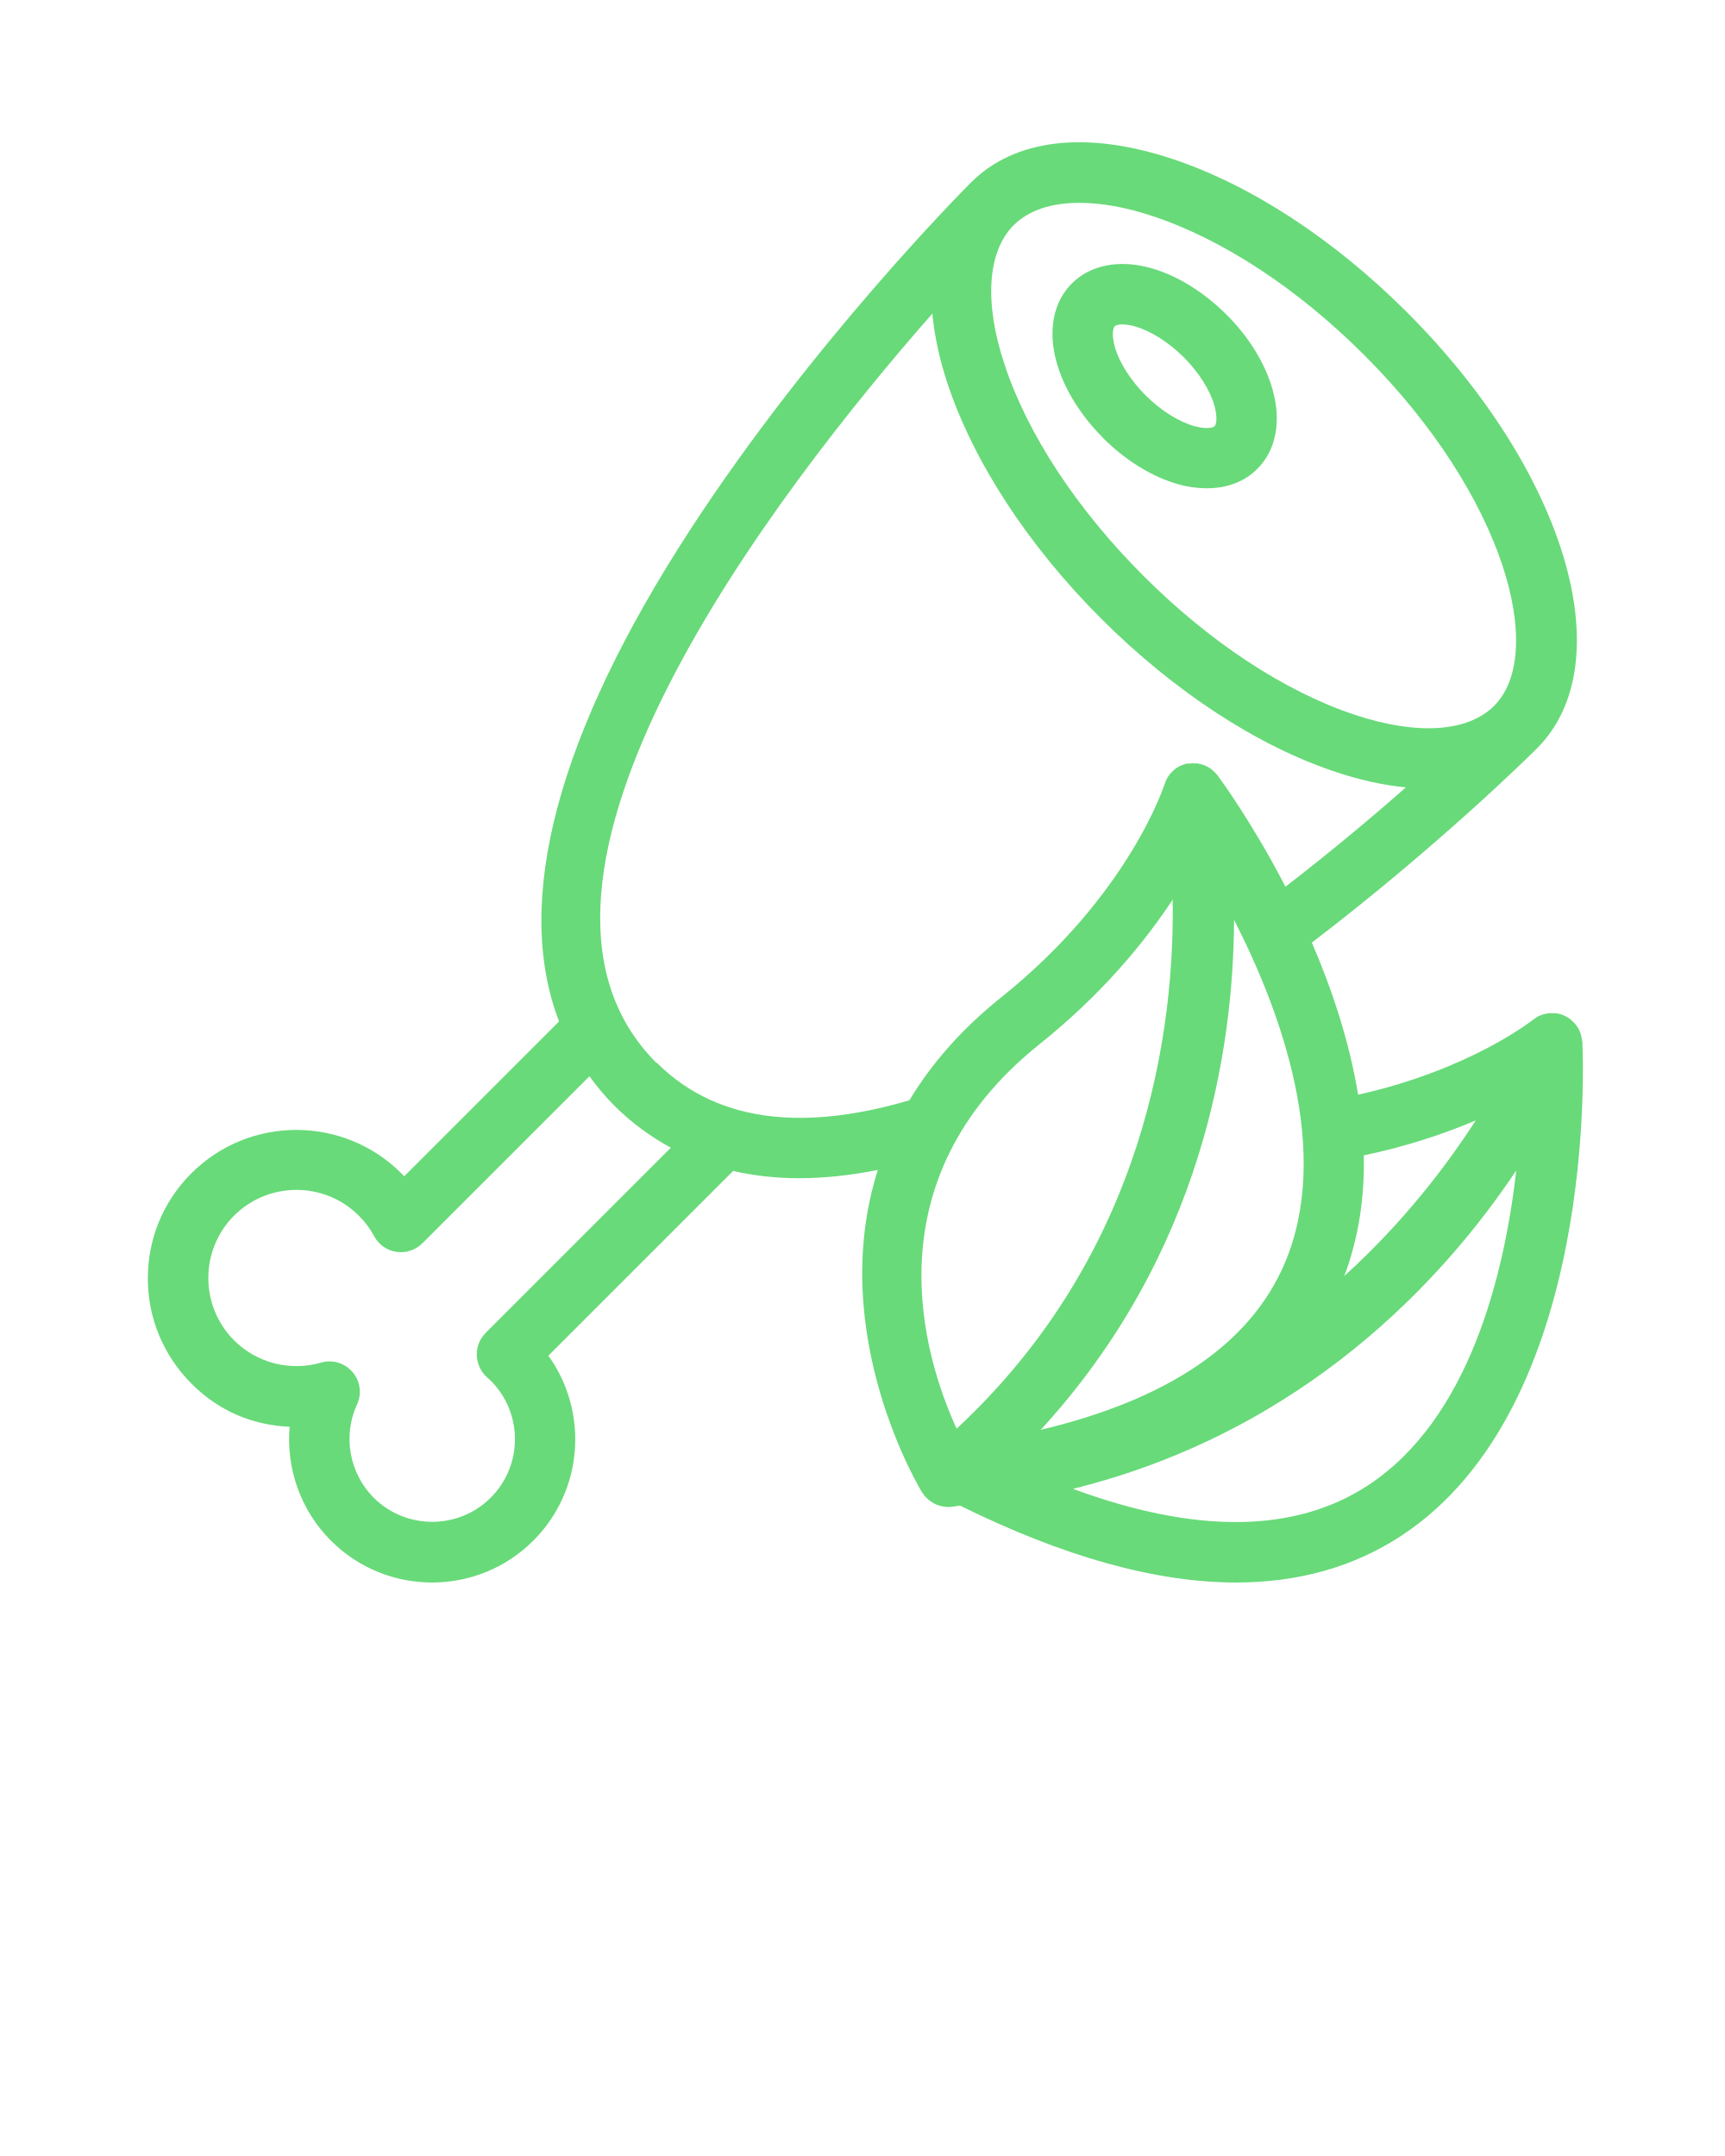
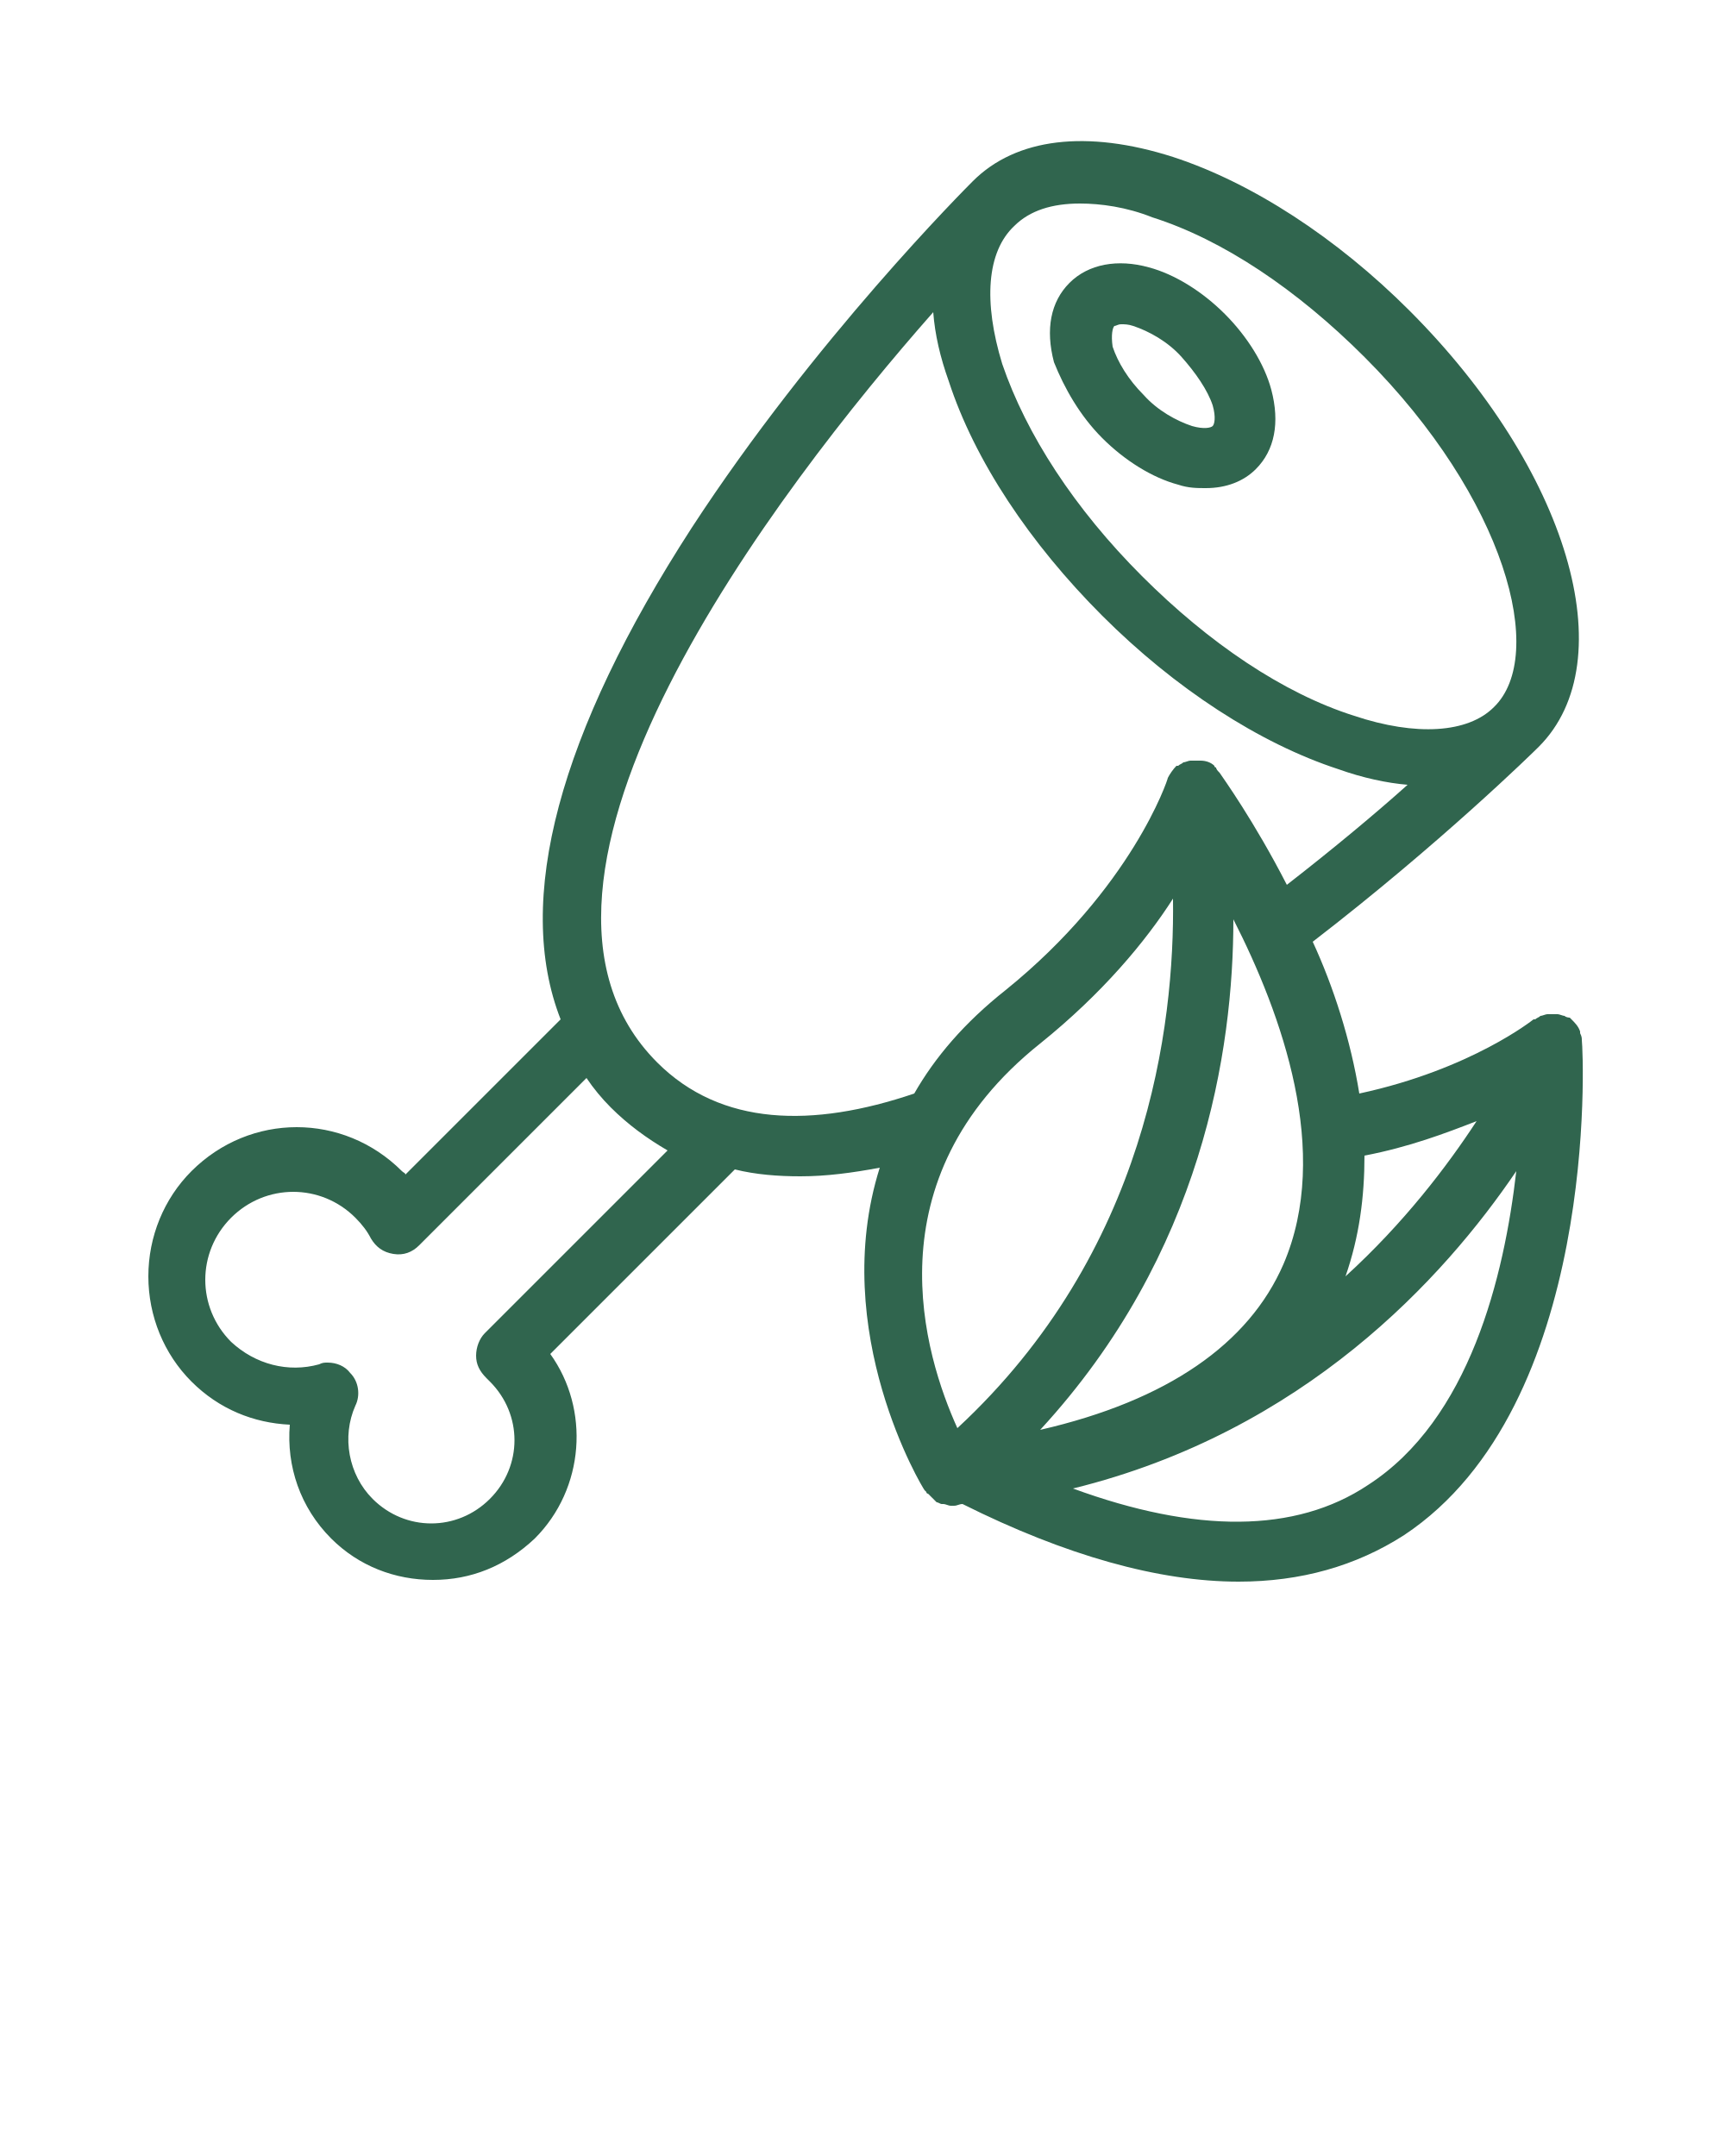
- <svg xmlns="http://www.w3.org/2000/svg" viewBox="0 0 100 125" x="0px" y="0px">
-   <path d="M63.94,25.39c1.31,1.31,2.87,2.27,4.38,2.69,.57,.16,1.12,.23,1.64,.23,1.17,0,2.19-.38,2.93-1.13,1.08-1.07,1.4-2.74,.89-4.57-.42-1.51-1.37-3.07-2.69-4.38s-2.87-2.27-4.38-2.69c-1.83-.51-3.5-.18-4.57,.89-1.08,1.07-1.4,2.74-.89,4.57,.42,1.51,1.37,3.06,2.69,4.38Zm.68-6.48c.05-.05,.21-.1,.45-.1,.19,0,.42,.03,.71,.11,.92,.26,1.96,.91,2.84,1.79,.88,.88,1.54,1.92,1.79,2.84,.18,.67,.1,1.07,0,1.16-.1,.1-.49,.18-1.16,0-.92-.26-1.96-.91-2.84-1.79-.88-.88-1.54-1.92-1.79-2.84-.18-.67-.1-1.06,0-1.16Z" fill="#68DA79" />
-   <path d="M91.71,60.33c-.01-.12-.03-.24-.07-.36-.01-.03-.02-.07-.03-.1-.1-.27-.27-.51-.49-.7-.02-.02-.04-.04-.07-.06-.1-.08-.21-.15-.33-.21-.01,0-.02-.02-.04-.02h-.02s-.03-.02-.04-.03c-.13-.05-.26-.08-.39-.1-.02,0-.04,0-.07,0-.13-.01-.25-.01-.37,0-.03,0-.07,0-.1,.01-.14,.02-.28,.06-.42,.12h-.01c-.13,.06-.24,.14-.35,.22-.02,.01-.04,.02-.05,.03-.04,.03-3.61,2.88-10.13,4.34-.51-3.12-1.53-6.15-2.68-8.82,7.42-5.67,12.76-10.97,13.05-11.26,4.98-4.98,1.67-16.08-7.53-25.28-4.24-4.24-9.09-7.41-13.65-8.91-4.97-1.64-9.1-1.15-11.63,1.38-.37,.37-9.18,9.22-16.27,20.12-7.73,11.88-10.28,21.59-7.61,28.52l-8.98,8.98c-.05-.06-.11-.11-.16-.17-3.36-3.36-8.82-3.36-12.18,0-1.63,1.63-2.52,3.79-2.52,6.09s.9,4.46,2.52,6.09,3.59,2.42,5.7,2.51c-.21,2.4,.63,4.84,2.39,6.6,1.62,1.62,3.74,2.43,5.87,2.43s4.25-.81,5.87-2.43c2.92-2.92,3.2-7.48,.87-10.72l10.71-10.71c1.2,.27,2.46,.42,3.81,.42,1.45,0,2.98-.16,4.58-.48-3.03,9.53,2.5,18.6,2.58,18.72,.02,.03,.04,.04,.06,.07,.03,.04,.05,.09,.09,.13,.03,.03,.06,.05,.08,.08,.04,.04,.08,.08,.13,.12,.07,.06,.14,.11,.21,.15,.04,.03,.09,.06,.13,.08,.08,.04,.17,.07,.26,.1,.04,.01,.08,.03,.13,.04,.13,.03,.27,.05,.4,.05h0c.07,0,.14,0,.21-.01,.17-.02,.32-.05,.48-.07,6.01,2.97,11.36,4.46,16,4.46,3.62,0,6.82-.9,9.57-2.7,11.47-7.52,10.55-27.8,10.51-28.66,0-.02,0-.04-.01-.06Zm-12.66,6.66c2.57-.54,4.73-1.28,6.5-2.03-1.69,2.62-4.19,5.91-7.62,9.02,.85-2.26,1.18-4.62,1.13-6.99ZM58.76,13.06c.87-.87,2.18-1.3,3.82-1.3,1.25,0,2.68,.25,4.24,.77,4.05,1.34,8.41,4.2,12.27,8.06,8.21,8.21,10.56,17.3,7.53,20.33-1.53,1.53-4.46,1.72-8.06,.53-4.05-1.34-8.41-4.2-12.27-8.06-3.86-3.86-6.73-8.22-8.06-12.27-1.19-3.59-.99-6.53,.53-8.06ZM28.14,77.3c-.34,.34-.52,.81-.5,1.29s.23,.94,.59,1.26c.08,.07,.15,.13,.22,.2,1.87,1.87,1.87,4.91,0,6.78-1.87,1.87-4.92,1.87-6.79,0-1.41-1.41-1.8-3.59-.96-5.41,.29-.62,.18-1.36-.27-1.88-.34-.39-.82-.61-1.32-.61-.16,0-.33,.02-.49,.07-1.79,.52-3.73,.03-5.05-1.29-1.99-1.99-1.99-5.24,0-7.23,1.99-1.99,5.24-1.99,7.23,0,.36,.36,.66,.76,.89,1.19,.26,.49,.74,.83,1.29,.91,.55,.08,1.1-.1,1.5-.49l9.69-9.69c.43,.58,.89,1.15,1.42,1.68,1,1,2.1,1.81,3.3,2.46l-10.74,10.74Zm9.92-15.67c-10.55-10.55,7.05-33.27,15.99-43.45,.12,1.27,.4,2.61,.87,4.03,1.51,4.56,4.67,9.41,8.91,13.65,4.24,4.24,9.09,7.41,13.65,8.91,1.41,.47,2.76,.76,4.02,.88-1.93,1.7-4.31,3.7-6.98,5.76-1.91-3.69-3.74-6.19-3.94-6.46-.01-.02-.03-.03-.04-.04-.08-.1-.16-.18-.25-.26-.03-.02-.06-.05-.09-.07-.23-.17-.5-.28-.8-.32-.03,0-.05,0-.08,0-.13-.01-.27,0-.41,.01-.01,0-.02,0-.04,0h-.01s-.03,0-.05,0c-.14,.03-.26,.08-.38,.13-.01,0-.03,.02-.04,.02-.12,.06-.23,.13-.33,.22-.02,.02-.04,.03-.06,.05-.22,.2-.38,.45-.47,.73,0,.02-.02,.03-.02,.05-.02,.06-2.06,6.42-9.44,12.33-2.38,1.9-4.11,3.93-5.35,5.99-5.59,1.65-10.92,1.55-14.65-2.18Zm17.4,21.21c-1.9-4.15-5.09-14.38,4.79-22.29,3.64-2.91,6.09-5.91,7.73-8.39,.12,7.38-1.49,20.4-12.52,30.67Zm16.07-29.53c2.8,5.48,5.69,13.53,2.93,19.97-1.99,4.64-6.74,7.86-14.13,9.62,9.35-10.19,11.18-22.03,11.21-29.58Zm7.77,32.81c-4.23,2.77-9.97,2.83-17.1,.2,13.43-3.33,21.51-12.18,25.7-18.46-.7,6.11-2.74,14.42-8.6,18.26Z" fill="#68DA79" />
+ <svg xmlns="http://www.w3.org/2000/svg" version="1.1" id="Layer_1" x="0px" y="0px" viewBox="0 0 100 125" style="enable-background:new 0 0 100 125;" xml:space="preserve">
+   <style type="text/css">
+ 	.st0{fill:#30654E;}
+ </style>
+   <g>
+     <path class="st0" d="M63.9,25.4c1.3,1.3,2.9,2.3,4.4,2.7c0.6,0.2,1.1,0.2,1.6,0.2c1.2,0,2.2-0.4,2.9-1.1c1.1-1.1,1.4-2.7,0.9-4.6   c-0.4-1.5-1.4-3.1-2.7-4.4s-2.9-2.3-4.4-2.7c-1.8-0.5-3.5-0.2-4.6,0.9s-1.4,2.7-0.9,4.6C61.7,22.5,62.6,24.1,63.9,25.4L63.9,25.4z    M64.6,18.9c0.1,0,0.2-0.1,0.4-0.1c0.2,0,0.4,0,0.7,0.1c0.9,0.3,2,0.9,2.8,1.8s1.5,1.9,1.8,2.8c0.2,0.7,0.1,1.1,0,1.2   s-0.5,0.2-1.2,0c-0.9-0.3-2-0.9-2.8-1.8c-0.9-0.9-1.5-1.9-1.8-2.8C64.4,19.4,64.5,19,64.6,18.9L64.6,18.9z" />
+     <path class="st0" d="M91.7,60.3c0-0.1,0-0.2-0.1-0.4v-0.1c-0.1-0.3-0.3-0.5-0.5-0.7c0,0,0,0-0.1-0.1c0,0-0.2,0-0.3-0.1l0,0l0,0l0,0   c-0.1,0-0.3-0.1-0.4-0.1c0,0,0,0-0.1,0s-0.2,0-0.4,0h-0.1c-0.1,0-0.3,0.1-0.4,0.1l0,0C89.2,59,89.1,59,89,59.1c0,0,0,0-0.1,0   c0,0-3.6,2.9-10.1,4.3c-0.5-3.1-1.5-6.2-2.7-8.8c7.4-5.7,12.8-11,13.1-11.3c5-5,1.7-16.1-7.5-25.3c-4.2-4.2-9.1-7.4-13.7-8.9   c-5-1.6-9.1-1.1-11.6,1.4c-0.4,0.4-9.2,9.2-16.3,20.1c-7.7,11.9-10.3,21.6-7.6,28.5l-9,9c0-0.1-0.1-0.1-0.2-0.2   c-3.4-3.4-8.8-3.4-12.2,0c-1.6,1.6-2.5,3.8-2.5,6.1s0.9,4.5,2.5,6.1s3.6,2.4,5.7,2.5c-0.2,2.4,0.6,4.8,2.4,6.6   c1.6,1.6,3.7,2.4,5.9,2.4s4.2-0.8,5.9-2.4c2.9-2.9,3.2-7.5,0.9-10.7l10.7-10.7c1.2,0.3,2.5,0.4,3.8,0.4c1.5,0,3-0.2,4.6-0.5   c-3,9.5,2.5,18.6,2.6,18.7c0,0,0,0,0.1,0.1c0,0,0,0.1,0.1,0.1l0.1,0.1l0.1,0.1c0.1,0.1,0.1,0.1,0.2,0.2l0.1,0.1   c0.1,0,0.2,0.1,0.3,0.1h0.1c0.1,0,0.3,0.1,0.4,0.1l0,0c0.1,0,0.1,0,0.2,0c0.2,0,0.3-0.1,0.5-0.1c6,3,11.4,4.5,16,4.5   c3.6,0,6.8-0.9,9.6-2.7C92.7,81.5,91.8,61.2,91.7,60.3C91.7,60.4,91.7,60.3,91.7,60.3L91.7,60.3z M79.1,67c2.6-0.5,4.7-1.3,6.5-2   c-1.7,2.6-4.2,5.9-7.6,9C78.8,71.7,79.1,69.4,79.1,67L79.1,67z M58.8,13.1c0.9-0.9,2.2-1.3,3.8-1.3c1.2,0,2.7,0.2,4.2,0.8   c4.1,1.3,8.4,4.2,12.3,8.1C87.3,28.9,89.7,38,86.6,41c-1.5,1.5-4.5,1.7-8.1,0.5c-4.1-1.3-8.4-4.2-12.3-8.1s-6.7-8.2-8.1-12.3   C57,17.5,57.2,14.6,58.8,13.1z M28.1,77.3c-0.3,0.3-0.5,0.8-0.5,1.3s0.2,0.9,0.6,1.3c0.1,0.1,0.1,0.1,0.2,0.2   c1.9,1.9,1.9,4.9,0,6.8s-4.9,1.9-6.8,0c-1.4-1.4-1.8-3.6-1-5.4c0.3-0.6,0.2-1.4-0.3-1.9C20,79.2,19.5,79,19,79   c-0.2,0-0.3,0-0.5,0.1c-1.8,0.5-3.7,0-5.1-1.3c-2-2-2-5.2,0-7.2s5.2-2,7.2,0c0.4,0.4,0.7,0.8,0.9,1.2c0.3,0.5,0.7,0.8,1.3,0.9   s1.1-0.1,1.5-0.5l9.7-9.7c0.4,0.6,0.9,1.2,1.4,1.7c1,1,2.1,1.8,3.3,2.5L28.1,77.3L28.1,77.3z M38.1,61.6c-10.5-10.5,7-33.3,16-43.5   c0.1,1.3,0.4,2.6,0.9,4c1.5,4.6,4.7,9.4,8.9,13.6s9.1,7.4,13.7,8.9c1.4,0.5,2.8,0.8,4,0.9c-1.9,1.7-4.3,3.7-7,5.8   c-1.9-3.7-3.7-6.2-3.9-6.5l0,0c-0.1-0.1-0.2-0.2-0.2-0.3c0,0-0.1,0-0.1-0.1c-0.2-0.2-0.5-0.3-0.8-0.3h-0.1c-0.1,0-0.3,0-0.4,0l0,0   l0,0c0,0,0,0-0.1,0s-0.3,0.1-0.4,0.1l0,0c-0.1,0.1-0.2,0.1-0.3,0.2c0,0,0,0-0.1,0c-0.2,0.2-0.4,0.5-0.5,0.7l0,0   c0,0.1-2.1,6.4-9.4,12.3c-2.4,1.9-4.1,3.9-5.3,6C47.1,65.4,41.8,65.3,38.1,61.6L38.1,61.6z M55.5,82.8c-1.9-4.2-5.1-14.4,4.8-22.3   c3.6-2.9,6.1-5.9,7.7-8.4C68.1,59.5,66.5,72.6,55.5,82.8L55.5,82.8z M71.5,53.3c2.8,5.5,5.7,13.5,2.9,20c-2,4.6-6.7,7.9-14.1,9.6   C69.7,72.7,71.5,60.9,71.5,53.3L71.5,53.3z M79.3,86.1c-4.2,2.8-10,2.8-17.1,0.2C75.6,83,83.7,74.1,87.9,67.9   C87.2,74,85.2,82.3,79.3,86.1z" />
+   </g>
</svg>
